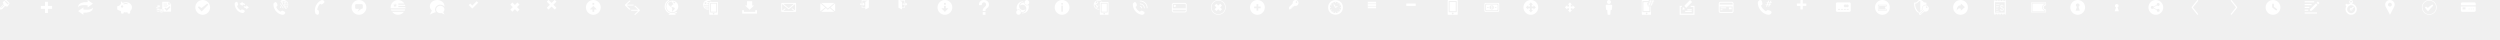
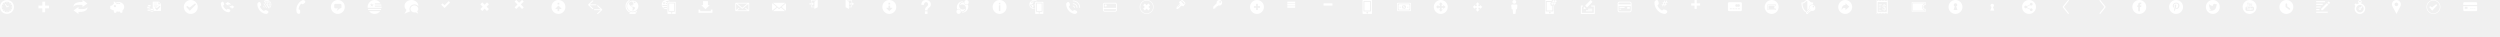
- <svg xmlns="http://www.w3.org/2000/svg" baseProfile="tiny" preserveAspectRatio="xMinYMin meet" viewBox="0 0 4224 66" width="4224" height="66">
-   <path stroke="#449FDB" d="M0 0" />
-   <path d="M15.658 4.91l-1.58-1.58-1.409-1.409-1.58-1.58c-.387-.387-1.077-.456-1.533-.152l-4.319 2.88c-.456.304-.628.954-.383 1.444l1.101 2.203.115.213-5.571 5.571-.5 3.5h3v-1h2v-2h2v-2h2v-1.112l.284.157 2.203 1.101c.49.245 1.14.072 1.444-.383l2.88-4.319c.304-.456.236-1.146-.152-1.533zm-13.304 8.444l-.707-.707 4.868-4.868.707.707-4.868 4.868zm11.974-6.733l-.707.707c-.194.194-.513.194-.707 0l-4.243-4.243c-.194-.194-.194-.513 0-.707l.707-.707c.194-.194.513-.194.707 0l4.243 4.243c.194.194.194.513 0 .707z" fill="#fff" />
+ <svg xmlns="http://www.w3.org/2000/svg" baseProfile="tiny" preserveAspectRatio="xMinYMin meet" viewBox="0 0 4488 66" width="4488" height="66">
+   <path d="M12.5.198c-6.171 0-12.5 4.092-12.5 12.302s6.329 12.302 12.5 12.302 12.5-4.092 12.5-12.302-6.329-12.302-12.5-12.302zm.001 2.769c5.259 0 9.538 4.276 9.538 9.531 0 5.256-4.278 9.531-9.538 9.531-5.259 0-9.537-4.276-9.537-9.531 0-5.255 4.278-9.531 9.537-9.531zm9.148 10.142c.013-.202.023-.405.023-.611 0-.206-.009-.409-.023-.611h-1.457c.016.202.027.405.027.611 0 .206-.011.409-.027.611h1.457zm-2.795-4.982c.231.335.437.687.614 1.057l1.261-.728c-.181-.367-.385-.72-.612-1.057l-1.263.728zm-3.037-2.591c.37.177.723.383 1.057.613l.73-1.262c-.338-.227-.692-.431-1.059-.612l-.728 1.26zm-3.585 7.963l3.812-2.199-.734-1.27-2.542 1.466-2.568-4.445-1.271.733 3.302 5.714zm-.343-8.686c.202-.016.405-.027.611-.027.206 0 .409.011.612.027v-1.456c-.203-.013-.406-.023-.612-.023-.206 0-.409.009-.611.023v1.457zm-4.492.074l.729 1.262c.335-.231.688-.437 1.058-.613l-.728-1.26c-.367.181-.721.385-1.058.612zm1.787 14.573c-.37-.177-.723-.383-1.058-.613l-.729 1.262c.337.226.691.43 1.058.611l.729-1.26zm-4.912-11.004l1.261.728c.177-.37.383-.722.614-1.057l-1.263-.728c-.227.337-.431.691-.612 1.057zm.511 4.042c0-.206.011-.409.026-.611h-1.458c-.014.203-.023.405-.023.611 0 .206.009.409.023.611h1.458c-.016-.202-.026-.405-.026-.611zm1.364 4.371c-.231-.334-.437-.687-.614-1.056l-1.261.728c.181.367.385.72.612 1.057l1.263-.729zm6.965 3.314c-.202.017-.405.027-.612.027-.206 0-.409-.011-.611-.027v1.457c.202.014.406.023.611.023.206 0 .409-.009.612-.023v-1.457zm4.491-.074l-.729-1.262c-.334.231-.688.436-1.057.613l.728 1.26c.367-.181.721-.384 1.058-.611zm3.125-3.569l-1.261-.728c-.177.369-.383.722-.614 1.056l1.263.729c.227-.337.431-.691.612-1.057z" fill="#fff" />
  <g transform="translate(66)">
    <path d="M10 3v7h-7v5h7v7h5v-7h7v-5h-7v-7h-5z" fill="#fff" />
  </g>
  <g transform="translate(132)">
    <path d="M25 6.25l-8.909 6.25v-3.572c-1.545-.063-14.254-1.786-16.036 3.572 0 0-1.853-9.651 16.036-8.928v-3.572l8.909 6.25zm-16.091 9.822c1.545.063 14.254 1.786 16.036-3.572 0 0 1.853 9.651-16.036 8.928v3.572l-8.909-6.25 8.909-6.25v3.572z" fill="#fff" />
  </g>
  <g transform="translate(198)">
    <path d="M6.312 10.988c0-1.066.883-1.931 1.972-1.931 1.09 0 1.973.864 1.973 1.931 0 1.066-.883 1.931-1.973 1.931-1.089 0-1.972-.864-1.972-1.931zm5.281-3.662c-.958.426-1.61-.981-.652-1.406 1.736-.771 4.486-1.118 6.413-.216.949.444.268 1.838-.681 1.393-1.367-.64-3.604-.427-5.08.229zm-8.437 2.504l-3.156.772v5.406s3.647 2.263 6.204 2.588c0 1.555.263 2.833.897 4.363h3.156s.833-.853 1.096-2.395c.798.349 4.75.594 6.005.078.281 1.184.452 1.853.789 2.317.915.093 3.156 0 3.156 0s1.059-2.748.717-4.363c1.309-1.169 3.198-3.35 2.959-6.683-.284-3.954-3.812-8.02-9.615-8.187-3.754-.108-5.69 1.281-5.69 1.281l-3.357-3.007-.005 4.74-3.156 3.089z" fill="#fff" />
  </g>
  <g transform="translate(264)">
    <path d="M12.162 11h6.081v.667h-6.081v-.667zm0-2h8.108v.667h-8.108v-.667zm0-2h6.081v.667h-6.081v-.667zm0-2h6.081v.667h-6.081v-.667zm8.108-1.333l4.054 4h-4.054v-4zm-10.135-.667v11.995c1.192.188 2.027.633 2.027 2.005 0 .512-.17 1.159-.861 1.333.691.225.861.482.861 1.333h12.838v-12.667l-4.054-4h-10.811zm7.627 15.444l-3.804-4.139 1.242-1.319 2.419 1.519 5.032-4.064 1.385 1.508-6.274 6.496zm-11.681-1.444c0 .736 1.21 1.333 2.703 1.333 1.493 0 2.703-.597 2.703-1.333s-1.21-1.333-2.703-1.333c-1.493 0-2.703.597-2.703 1.333zm0 2.667c0 .736 1.21 1.333 2.703 1.333 1.493 0 2.703-.597 2.703-1.333 0-.243-.131-.471-.361-.667-.467.399-1.341.667-2.341.667-1 0-1.874-.268-2.341-.667-.23.196-.361.424-.361.667zm-4.73-9.333c0 .736 1.21 1.333 2.703 1.333 1.493 0 2.703-.597 2.703-1.333s-1.21-1.333-2.703-1.333c-1.493 0-2.703.597-2.703 1.333zm4.054 2.667l-.024-.173c-.392.109-.845.173-1.328.173-1.374 0-2.508-.505-2.679-1.16-.82.229-1.375.662-1.375 1.16 0 .736 1.21 1.333 2.703 1.333 1.492 0 2.703-.597 2.703-1.333zm-4.73 2.667c0 .736 1.21 1.333 2.703 1.333.872 0 1.648-.203 2.142-.52.111-.244.297-.469.544-.667l.017-.147c0-.369-.304-.702-.794-.943-.338.546-1.367.943-2.584.943-.746 0-1.42-.149-1.909-.39-.076.123-.118.254-.118.39zm5.405 2.667l-.017-.147c-.174-.139-.317-.293-.426-.457-.483.363-1.315.603-2.26.603-1.001 0-1.874-.268-2.341-.667-.23.196-.361.424-.361.667 0 .736 1.21 1.333 2.703 1.333.872 0 1.648-.203 2.142-.52.111-.244.297-.469.544-.667l.017-.147z" fill="#fff" />
  </g>
  <g transform="translate(330)">
    <path d="M10.449 13.618l9.635-7.527 1.796 1.812-10.213 10.497-.999 1.028-.96-1.062-5.439-6.016 1.774-1.819 4.407 3.087zm2.051-13.618c-6.904 0-12.5 5.596-12.5 12.5s5.596 12.5 12.5 12.5 12.5-5.596 12.5-12.5-5.596-12.5-12.5-12.5z" fill="#fff" />
  </g>
  <g transform="translate(396)">
    <path d="M12.7 15.836c-.48.102-1.006.57-2.115 1.582-1.249-.595-2.958-2.185-3.764-3.122-.872-1.012-1.959-2.718-2.351-3.993 1.263-1.155 1.79-1.657 1.824-2.215.018-.3-.585-4.024-1.22-4.403l-.191-.124c-.404-.268-1.015-.675-1.693-.532-.165.035-.324.102-.474.198-.457.296-1.571 1.095-2.079 2.138-.314.65-.457 6.581 3.851 11.593 4.257 4.957 9.507 5.172 10.295 5.005l.022-.004.069-.02c1.064-.394 1.967-1.441 2.307-1.874.625-.797.178-1.747-.062-2.257l-.096-.213c-.286-.695-3.799-1.76-4.089-1.778l-.235.018zm7.3-6.861v2.087c-2.489.019-3.061-.198-4.062-1.006 0 2.117.915 3.902 4.062 3.902v2.07l4.541-3.599-4.541-3.453zm-6 1.053v-2.087c2.489-.019 3.061.198 4.061 1.006 0-2.117-.914-3.902-4.061-3.902v-2.07l-5.48 3.599 5.48 3.453z" fill="#fff" />
  </g>
  <g transform="translate(462)">
    <g fill="#fff">
      <path d="M13.405 13.406l-2.155-3.504-.239 3 2.393.504zm-1.93-6.324l4.308 6.824 1.632.345-5.785-9.116-.155 1.948zm3.324-2.158h.134l-.014.183-.12-.183zm-.975-1.485c.483-1.05 1.122-1.751 1.789-2.138-.133.349-.222.696-.28.933-.148.61-.271 1.355-.359 2.234h-.475l-.676-1.029zm-.935-1.426c.354-.219.727-.406 1.113-.559-.277.317-.532.684-.759 1.1l-.354-.541zm8.8 12.788c1.939-1.321 3.311-3.551 3.311-6.683 0-5.395-4.072-8.114-8.101-8.118l-.037.001c-1.535.005-3.053.389-4.368 1.18l-.587 1.04 8.195 12.71 1.633-.101-.045-.029zm-1.133-1.107c.368-.671.665-1.467.873-2.382h2.014c-.561 1.272-1.459 2.242-2.535 2.909l-.014-.012-.338-.515zm-1.563-2.382h1.491c-.138.561-.312 1.058-.512 1.494l-.979-1.494zm-2.097-3.194h1.16c-.003.318-.014.938-.051 1.688l-1.109-1.688zm1.157-.456h-1.456l-.826-1.259c.021-.53.051-1.023.09-1.478h2.063c.094 1.111.122 2.164.13 2.738zm-1.819-5.216c.079-.328.326-1.259.651-1.516.547.429.841 1.984.997 3.538h-1.977c.085-.804.198-1.477.33-2.022zm4.599 5.672c0 1.032-.09 1.942-.248 2.738h-1.701c.082-1.155.096-2.193.097-2.738h1.852zm-.35-3.194c.193.785.315 1.695.343 2.738h-1.845c-.003-.539-.02-1.586-.116-2.738h1.618zm-2.303-3.627c.867.499 1.686 1.527 2.178 3.171h-1.535c-.114-1.131-.31-2.309-.644-3.171zm5.894 6.821c0 1.021-.161 1.934-.449 2.738h-2.102c.154-.827.236-1.741.236-2.738h2.315zm-.632-3.194c.351.794.57 1.707.62 2.738h-2.31c-.027-1.003-.14-1.918-.326-2.738h2.016zm-3.63-3.459c1.411.566 2.637 1.566 3.407 3.002h-1.907c-.341-1.256-.862-2.265-1.5-3.002z" />
      <path d="M14.848 18.052c1.117-.008 4.216 1.696 4.538 2.101.646.815.675 1.842.163 2.658-.857 1.366-2.687 2.185-3.426 2.189-1.896.01-7.113-.829-11.449-5.704-5.048-5.67-4.881-12.38-4.513-13.116.595-1.18 1.9-2.086 2.437-2.419.561-.349 1.536-.337 1.901-.023 1.366 1.173 2.402 3.33 2.291 5.522-.031.609-.674 1.298-2.137 2.506.459 1.442 1.733 3.373 2.755 4.518.944 1.061 2.947 2.859 4.41 3.533.606-.534 1.982-1.758 3.03-1.765z" />
    </g>
  </g>
  <g transform="translate(528)">
    <path d="M10.519 18.064l.119.253c.105.331.499 4.713-.098 5.339l-.179.201c-.425.493-1.216 1.411-2.307 1.068-.592-.186-2.059-.728-2.919-1.738l-.051-.068-.014-.022c-.508-.804-2.52-6.744.793-13.676 3.347-7.014 9.54-9.48 10.346-9.419 1.295.103 2.595.991 3.095 1.368.163.124.3.271.407.44.436.691.277 1.552.171 2.12l-.047.267c-.121.874-3.715 3.194-4.033 3.307-.591.21-1.334-.155-3.066-1.049-1.151 1-2.453 2.966-3.128 4.385-.627 1.312-1.542 3.918-1.626 5.572 1.519.786 2.227 1.165 2.536 1.654z" fill="#fff" />
  </g>
  <g transform="translate(594)">
    <path d="M8 7h9c1.105 0 2 .895 2 2v4c0 1.105-.895 2-2 2h-.7l-6.32 5.132 2.645-5.132h-4.625c-1.104 0-2-.895-2-2v-4c0-1.105.896-2 2-2zm4.493-6.999c-6.902 0-12.5 5.596-12.5 12.499 0 6.903 5.598 12.5 12.5 12.5 6.903 0 12.499-5.596 12.499-12.5 0-6.903-5.596-12.499-12.499-12.499z" fill="#fff" />
  </g>
  <g transform="translate(660)">
    <path d="M6.674 8l.826-2.348.826 2.348h2.674l-2.164 1.652.828 2.348-2.164-1.653-2.164 1.653.828-2.348-2.164-1.652h2.674zm-6.674 4.5c0 .508.031 1.008.09 1.5h24.82c.059-.492.09-.992.09-1.5v-.5h-12v-2h11.75c-.14-.689-.337-1.357-.585-2h-11.165v-2h10.18c-2.195-3.598-6.157-6-10.68-6-6.904 0-12.5 5.596-12.5 12.5zm23.73 5.5c.313-.638.573-1.306.775-2h-24.005c.202.694.462 1.362.775 2h22.455zm-21.23 2c2.279 3.036 5.91 5 10 5s7.724-1.964 10.005-5h-20.005z" fill="#fff" />
  </g>
  <g transform="translate(726)">
    <path d="M24.873 15.971c0-3.481-3.141-6.303-7.015-6.303-3.875 0-7.016 2.822-7.016 6.303s3.141 6.303 7.016 6.303c.645 0 1.27-.079 1.864-.226 1.755.674 4.212 1.705 5.278 2.561 0 0-1.332-2.41-2.101-4.255 1.223-1.134 1.974-2.679 1.974-4.383zm-24.649-5.424c0 2.851 1.327 5.437 3.486 7.334-1.358 3.086-3.71 7.119-3.71 7.119 1.883-1.433 6.221-3.158 9.32-4.285.419.098.848.177 1.283.237-.966-1.338-1.531-2.952-1.531-4.693 0-4.611 3.962-8.349 8.849-8.349 2.88 0 5.436 1.299 7.052 3.309.016-.222.027-.447.027-.672 0-5.825-5.546-10.546-12.388-10.546s-12.388 4.722-12.388 10.546z" fill="#fff" />
  </g>
  <g transform="translate(792)">
    <path stroke="#449FDB" d="M0 0" />
    <path d="M13.5 2l-7.5 7.5-3.5-3.5-2.5 2.5 6 6 10-10z" fill="#fff" />
  </g>
  <g transform="translate(858)">
    <path d="M4.234 7.764l4.236 4.236-4.235 4.235 3.529 3.529 4.236-4.235 4.235 4.234 3.529-3.529-4.234-4.235 4.234-4.235-3.529-3.529-4.235 4.235-4.236-4.235-3.529 3.529z" fill="#fff" />
  </g>
  <g transform="translate(924)">
    <path stroke="#449FDB" d="M0 0" />
    <path d="M15.854 12.854l-4.854-4.854 4.854-4.854.114-.178c.066-.178.028-.386-.114-.529l-2.293-2.293c-.143-.143-.351-.181-.529-.114l-.178.114-4.854 4.854-4.854-4.854-.178-.114c-.178-.066-.386-.029-.529.114l-2.293 2.293c-.143.143-.181.351-.114.529l.114.178 4.854 4.854-4.854 4.854-.114.178c-.066.178-.029.386.114.529l2.293 2.293c.143.143.351.181.529.114l.178-.114 4.854-4.854 4.854 4.854.178.114c.178.066.386.029.529-.114l2.293-2.293c.143-.143.181-.351.114-.529l-.114-.178z" fill="#fff" />
  </g>
  <g transform="translate(990)">
    <path d="M11 16h-4v-1h1v-1h1v-1h1v-1h1v-1h1v-1h1v1h1v1h1v1h1v1h1v1h1v1h-4v4h-3v-4zm0-8v-3h3v3h-3zm1.5-8c-6.904 0-12.5 5.596-12.5 12.5s5.596 12.5 12.5 12.5 12.5-5.596 12.5-12.5-5.596-12.5-12.5-12.5z" fill="#fff" />
  </g>
  <g transform="translate(1056)">
    <path d="M15.705 10.395l6.493 6.101h-11.74v1.748h11.74l-6.493 6.101.693.654h1.195l7.408-6.993v-1.273l-7.408-6.993h-1.195l-.693.654zm-6.41-8.741l-.693-.654h-1.195l-7.408 6.993v1.273l7.408 6.993h1.195l.693-.654-6.493-6.101h11.739v-1.748h-11.739l6.493-6.101z" fill="#fff" />
  </g>
  <g transform="translate(1122)">
    <g fill="#fff">
      <path d="M21.51 20.546c-.262-.404-.811-.524-1.227-.271-1.817 1.112-3.919 1.699-6.077 1.699-6.301 0-11.427-4.98-11.427-11.101 0-3.754 1.931-7.226 5.166-9.288.41-.261.525-.797.255-1.196-.27-.399-.821-.51-1.232-.248-3.738 2.382-5.968 6.394-5.968 10.732 0 5.721 3.876 10.578 9.21 12.227-1.509.418-2.596 1.1-2.909 1.899h12.708c-.276-.702-1.151-1.314-2.381-1.736 1.267-.329 2.482-.84 3.603-1.526.415-.255.54-.788.279-1.192zM13.917 1.138c-5.568 0-10.083 4.385-10.083 9.795s4.515 9.795 10.083 9.795c5.568 0 10.083-4.385 10.083-9.795s-4.515-9.795-10.083-9.795zm4.264 12.807c0 .154-.055.394-.123.533l-.736 1.509c-.068.139-.219.338-.334.444l-2.397 2.174c-.115.105-.08.191.078.191h.274c.158 0 .288.11.288.245s-.13.246-.288.246h-1.178c-.158 0-.288-.127-.288-.281v-2.977c0-.155.129-.28.288-.28h.328c.159 0 .288-.126.288-.28v-.318c0-.154-.13-.28-.288-.28h-.328c-.158 0-.288-.126-.288-.28v-1.745c0-.153-.13-.28-.289-.28h-.488c-.158 0-.394-.073-.523-.162l-1.55-1.065c-.13-.088-.302-.27-.382-.403l-.725-1.196c-.08-.133-.276-.241-.434-.241h-.346c-.159 0-.344-.113-.413-.252l-.841-1.691c-.068-.138-.125-.378-.125-.532v-.964c0-.154-.124-.243-.275-.198l-.338.101c1.463-1.986 3.777-3.34 6.421-3.557v1.163c0 .153.106.352.236.44l.54.369c.13.088.365.161.524.161h.427c.159 0 .288.102.288.226 0 .124-.089.317-.198.429l-.615.63c-.11.111-.069.203.09.203l.41.001c.158 0 .288.126.288.28l-.002 1.005c0 .154.13.28.287.28h.463c.158 0 .288.095.288.213 0 .117-.13.212-.288.212h-1.421c-.158 0-.391.077-.517.17l-.582.431c-.126.093-.229.295-.229.449v1.672c0 .154-.129.28-.288.28h-.08c-.158 0-.288-.126-.288-.28v-.963c0-.154-.129-.28-.288-.28h-.777c-.158 0-.288.126-.289.28l-.004.777c-.001.154.1.358.224.455l1.147.894c.123.097.354.175.512.176l1.915.001c.159 0 .403.059.543.13l2.441 1.239c.14.071.255.255.255.41v.085h.001zm-.74-8.385c-.128.091-.362.166-.52.166h-.124c-.158 0-.288-.126-.288-.28v-.91c0-.154-.129-.28-.287-.28h-.417c-.158 0-.288-.126-.288-.28v-1.459c1.379.247 2.648.804 3.722 1.597-.037.12-1.797 1.445-1.797 1.445z" />
    </g>
  </g>
  <g transform="translate(1188)">
    <g fill="#fff">
      <path d="M9.314 14.325l-5.002.006c-.756-.438-1.429-1.015-1.971-1.728l6.958-.006v-1.916l-7.963.003c-.176-.531-.296-1.105-.35-1.726l8.321.003-.007-1.923h-2.038v-1.727l2.053-.008.08-1.032c0-.295.085-.639.211-.883l-2.344.004v-1.727l4.411.001c.453.202.884.448 1.284.738h1.48c-1.603-1.605-3.868-2.404-6.103-2.404-4.117 0-8.333 2.709-8.333 8.173s4.217 8.173 8.333 8.173c.163 0 .817-.003.98-.012v-2.009zm-5.957-9.728l.631-1.978.631 1.978h2.042l-1.652 1.222.632 1.978-1.652-1.223-1.652 1.223.632-1.978-1.652-1.222h2.042z" />
      <path d="M24.161 3.365h-13.055c-.447 0-.812.488-.812.914v19.947c0 .426.365.774.812.774h13.082c.447 0 .812-.348.812-.774v-19.947c0-.426-.365-.914-.812-.914h-.027zm-6.497 21.035c-.746 0-1.354-.58-1.354-1.29 0-.711.608-1.29 1.354-1.29.746 0 1.354.579 1.354 1.29 0 .711-.608 1.29-1.354 1.29zm5.865-3.985c0 .406-.348.737-.774.737h-10.217c-.426 0-.774-.332-.774-.737v-14.871c0-.406.348-.738.774-.738h10.217c.425 0 .774.332.774.738v14.871zm-10.294-.705h8.823v-13.462h-8.823v13.462z" />
    </g>
  </g>
  <g transform="translate(1254)">
    <path d="M0 23v-5.793h2.941v2.896h19.118v-2.896h2.941v5.793h-25zm4.963-13.759h3.125v-7.241h8.823v7.241h3.125l-7.537 7.242-7.537-7.242z" fill="#fff" />
  </g>
  <g transform="translate(1320)">
    <path d="M3.583 6.5h17.833l-8.917 7.408-8.917-7.408zm20.659-1.5h-23.486l-.246.244c-.184.085-.357.191-.511.314l.106.088-.106.105v13.5l.758.75h23.485l.758-.75v-13.5l-.106-.105.106-.088c-.155-.122-.327-.229-.511-.314l-.246-.244zm-20.951 13.5l4.277-3.472-1.197-1.028-4.856 3.941v-11.126l10.449 8.685.536.434.536-.434 10.449-8.685v11.126l-4.856-3.941-1.201 1.032 4.273 3.468h-18.409z" fill="#fff" />
  </g>
  <g transform="translate(1386)">
    <path d="M24.795 19.194l-7.694-6.616 7.794-6.762c.06.161.105.329.105.51v12.155c0 .263-.084.498-.205.713zm-23.074-14.167l.132-.027h21.582l.217.043-11.005 9.383-10.927-9.4zm-1.58 14.072c-.087-.19-.141-.397-.141-.619v-12.155c0-.208.045-.406.12-.588l8.077 6.817-8.056 6.544zm12.5-2.642l3.294-2.866 7.431 6.408h-21.513l-.081-.016 7.588-6.409 3.282 2.883z" fill="#fff" />
  </g>
  <g transform="translate(1452)">
    <path stroke="#449FDB" d="M0 0" />
    <path d="M6 8h-5v-2h5v-2l3 3-3 3zm10-8v13l-6 3v-3h-6v-4h1v3h5v-9l4-2h-9v4h-1v-5z" fill="#fff" />
  </g>
  <g transform="translate(1518)">
    <path stroke="#449FDB" d="M0 0" />
    <path d="M12 10v-2h-5v-2h5v-2l3 3zm-1-1v4h-5v3l-6-3v-13h11v5h-1v-4h-8l4 2v9h4v-3z" fill="#fff" />
  </g>
  <g transform="translate(1584)">
    <path d="M14 10v4h4v1h-1v1h-1v1h-1v1h-1v1h-1v1h-1v-1h-1v-1h-1v-1h-1v-1h-1v-1h-1v-1h4v-4h3zm-3-2v-3h3v3h-3zm1.5-8c-6.904 0-12.5 5.596-12.5 12.5s5.596 12.5 12.5 12.5 12.5-5.596 12.5-12.5-5.596-12.5-12.5-12.5z" fill="#fff" />
  </g>
  <g transform="translate(1650)">
    <path d="M8.652 8.715l.015-.216c0-1.345.461-2.464 1.172-3.344.711-.88 1.612-1.333 2.703-1.333 1.015 0 1.865.39 2.551 1.157.685.767 1.028 1.71 1.028 2.841 0 .792-.152 1.421-.444 1.898-.305.478-.965 1.144-1.98 1.999-1.282 1.094-2.066 2.1-2.548 3.03-.482.93-.723 2.062-.723 3.37l.009.473 4.664.016c0-1.119.017-1.891.271-2.319.254-.427.434-1.024 1.461-1.754 1.586-1.119 2.665-2.15 3.236-3.08.571-.93.933-2.125.933-3.571 0-2.326-.87-4.224-2.444-5.683-1.586-1.458-3.629-2.2-6.129-2.2-2.563 0-4.594.609-6.066 2.08-1.485 1.484-2.362 3.668-2.362 6.635h4.652zm6.433 16.285v-4.645h-4.66v4.645h4.66z" fill="#fff" />
  </g>
  <g transform="translate(1716)">
    <path d="M2.34 16.691c.448-.31 1.696-.816 2.583-.814.598.001 1.203.11 1.905.428s1.772 1.137 2.181 2.069c.409.932.616 2.071.624 2.231 2.01.242 4.063-.437 5.54-2.047.884-.966 1.438-2.14 1.683-3.38-.927.931-1.78 1.501-3.223 1.771-.63.118-1.145.149-1.752.119-.747-.038-1.686-.343-2.389-.677-.551-.262-1.31-.692-2.042-1.675-.312-.419-.556-.678-.956-1.591-.4-.914-.584-2.482-.572-3.053.022-1.094.218-1.768.569-2.595l.01-.022c.072-.167.15-.332.235-.494.274-.522.611-1.019 1.024-1.47 1.272-1.388 2.956-2.095 4.643-2.113.254 0 .768-.465.996-.848-2.966-.566-6.319.543-8.774 3.224-2.883 3.147-3.675 7.527-2.283 10.94zm-1.34 4.169c0 2.287 1.756 4.14 3.923 4.14s3.923-1.854 3.923-4.14c0-2.286-1.756-4.14-3.923-4.14s-3.923 1.854-3.923 4.14zm20.66-12.551c-.448.31-1.696.816-2.583.814-.598-.001-1.203-.11-1.905-.428s-1.772-1.137-2.181-2.068c-.409-.932-.616-2.071-.624-2.231-2.01-.242-4.063.437-5.54 2.048-.884.966-1.438 2.14-1.683 3.38.927-.931 1.78-1.501 3.223-1.772.63-.118 1.145-.149 1.752-.119.747.038 1.686.343 2.389.677.551.262 1.31.692 2.042 1.675.312.419.556.678.956 1.591.4.914.584 2.482.572 3.053-.022 1.094-.218 1.768-.569 2.595l-.01.022c-.072.167-.15.332-.235.494-.274.523-.611 1.02-1.024 1.47-1.272 1.388-2.956 2.095-4.643 2.113-.254 0-.768.465-.996.848 2.966.566 6.319-.543 8.774-3.224 2.883-3.147 3.675-7.527 2.283-10.939zm1.34-4.169c0-2.287-1.756-4.14-3.923-4.14s-3.923 1.853-3.923 4.14c0 2.286 1.756 4.14 3.923 4.14s3.923-1.854 3.923-4.14z" fill="#fff" />
  </g>
  <g transform="translate(1782)">
    <path d="M13.793 9.483v10.345h-2.586v-10.345h2.586zm-2.586-1.724v-2.586h2.586v2.586h-2.586zm1.293-7.759c-6.904 0-12.5 5.596-12.5 12.5s5.596 12.5 12.5 12.5 12.5-5.596 12.5-12.5-5.596-12.5-12.5-12.5z" fill="#fff" />
  </g>
  <g transform="translate(1848)">
    <g fill="#fff">
      <path d="M5.374 8.664l-2.343-.004.803.787.003.595c0 .462.393.836.877.836v2.758l.744.347v-.525l1.335-1.272v-.614c.484 0 .877-.375.877-.836l.003-.596h-.778l-1.521-1.477zm-3.089-.004h.747v-.893h.891c.366 0 .663-.283.663-.631h.759l.794-.757v-.701l-.785-.749h-.799v.623h-.775c-.412 0-.747-.319-.747-.712 0-.393.334-.712.747-.712v-.729h-.691c1.339-1.399 3.267-2.277 5.411-2.277 1.599 0 3.077.491 4.281 1.321h1.794c-1.544-1.506-3.697-2.442-6.075-2.442-4.686 0-8.498 3.633-8.498 8.099s3.812 8.099 8.498 8.099c.268 0 .532-.011.793-.034v-1.127c-.261.027-.525.04-.793.04-4.044 0-7.321-3.124-7.321-6.977 0-.314.024-.622.066-.924l1.042 1.485zm5.81.034c0 .705.51 1.294 1.197 1.455v-2.433l-.674.001c-.289 0-.523.223-.523.498v.479zm-2.377-6.147l-.573.83.325.475.007.745.786.749.47-1.03c.764 0 1.383-.59 1.383-1.318l-2.398-.451z" />
      <path d="M24.161 3.365h-13.055c-.447 0-.812.488-.812.914v19.947c0 .426.365.774.812.774h13.082c.447 0 .812-.348.812-.774v-19.947c0-.426-.365-.914-.812-.914h-.027zm-6.497 21.035c-.746 0-1.354-.58-1.354-1.29 0-.711.608-1.29 1.354-1.29.746 0 1.354.579 1.354 1.29 0 .711-.608 1.29-1.354 1.29zm5.865-3.985c0 .406-.348.737-.774.737h-10.217c-.426 0-.774-.332-.774-.737v-14.871c0-.406.348-.738.774-.738h10.217c.425 0 .774.332.774.738v14.871zm-10.294-.705h8.823v-13.462h-8.823v13.462z" />
    </g>
  </g>
  <g transform="translate(1914)">
    <g fill="#fff">
      <path d="M12 2.435c5.843 0 11.582 3.858 11.582 11.565h1.418c0-8.669-6.553-13-13-13v1.435zm0 4.805c3.447 0 6.782 2.259 6.782 6.76h1.403c0-5.463-4.148-8.185-8.185-8.185v1.426zm0 4.352c1.33 0 2.408 1.078 2.408 2.407h1.444c0-2.127-1.724-3.852-3.852-3.852v1.444z" />
      <path d="M14.848 18.052c1.117-.008 4.216 1.696 4.538 2.101.646.815.675 1.842.163 2.658-.857 1.366-2.687 2.185-3.426 2.189-1.896.01-7.113-.829-11.449-5.704-5.048-5.67-4.881-12.38-4.513-13.116.595-1.18 1.9-2.086 2.437-2.419.561-.349 1.536-.337 1.901-.023 1.366 1.173 2.402 3.33 2.291 5.522-.031.609-.674 1.298-2.137 2.506.459 1.442 1.733 3.373 2.755 4.518.944 1.061 2.947 2.859 4.41 3.533.606-.534 1.982-1.758 3.03-1.765z" />
    </g>
  </g>
  <g transform="translate(1980)">
    <path d="M23.485 16.429v1.97l-1.072 1.078h-19.826l-1.072-1.078v-1.97h21.97zm-1.072-9.905l1.072 1.078v6.541h-21.97v-6.541l1.072-1.078h19.826zm.314-1.524h-20.455l-.536.223-1.515 1.524-.222.539v11.429l.222.539 1.515 1.524.536.223h20.455l.536-.223 1.515-1.524.222-.539v-11.429l-.222-.539-1.515-1.524-.536-.223zm-19.697 4.952c0 1.052.848 1.905 1.894 1.905 1.046 0 1.894-.853 1.894-1.905s-.848-1.905-1.894-1.905c-1.046 0-1.894.853-1.894 1.905z" fill="#fff" />
  </g>
  <g transform="translate(2046)">
    <path d="M12.5 0c-6.903 0-12.5 5.597-12.5 12.5 0 6.905 5.597 12.5 12.5 12.5s12.5-5.595 12.5-12.5c0-6.903-5.597-12.5-12.5-12.5zm0 24.003c-6.342 0-11.503-5.158-11.503-11.503 0-6.342 5.161-11.503 11.503-11.503 6.342 0 11.503 5.161 11.503 11.503 0 6.346-5.161 11.503-11.503 11.503zm6.228-14.635l-3.128-3.085-3.171 3.114-3.174-3.114-3.129 3.085 3.174 3.114-3.174 3.114 3.131 3.085 3.171-3.114 3.171 3.114 3.128-3.085-3.171-3.114 3.171-3.114z" fill="#fff" />
  </g>
  <g transform="translate(2112)">
+     <path stroke="#449FDB" d="M0 0" />
+     <path d="M15.658 4.91l-1.58-1.58-1.409-1.409-1.58-1.58c-.387-.387-1.077-.456-1.533-.152l-4.319 2.88c-.456.304-.628.954-.383 1.444l1.101 2.203.115.213-5.571 5.571-.5 3.5h3v-1h2v-2h2v-2h2v-1.112l.284.157 2.203 1.101c.49.245 1.14.072 1.444-.383l2.88-4.319c.304-.456.236-1.146-.152-1.533zm-13.304 8.444l-.707-.707 4.868-4.868.707.707-4.868 4.868zm11.974-6.733l-.707.707c-.194.194-.513.194-.707 0l-4.243-4.243c-.194-.194-.194-.513 0-.707l.707-.707c.194-.194.513-.194.707 0l4.243 4.243c.194.194.194.513 0 .707z" fill="#fff" />
+   </g>
+   <g transform="translate(2178)">
+     <path stroke="#449FDB" d="M0 0" />
+     <path d="M11 0c-2.761 0-5 2.239-5 5 0 .313.029.619.084.916l-6.084 6.084v3c0 .552.448 1 1 1h1v-1h2v-2h2v-2h2l1.298-1.298c.531.192 1.105.298 1.702.298 2.761 0 5-2.239 5-5s-2.239-5-5-5zm1.498 5.002c-.828 0-1.5-.672-1.5-1.5s.672-1.5 1.5-1.5 1.5.672 1.5 1.5-.672 1.5-1.5 1.5z" fill="#fff" />
+   </g>
+   <g transform="translate(2244)">
    <path d="M12.499 0c-6.907 0-12.5 5.598-12.5 12.5 0 6.903 5.593 12.5 12.5 12.5 6.903 0 12.5-5.597 12.5-12.5 0-6.902-5.597-12.5-12.5-12.5zm5.501 13.999h-4v4.001h-3v-4.001h-4v-3h4v-4.001h3v4.001h4v3z" fill="#fff" />
-   </g>
-   <g transform="translate(2178)">
-     <path stroke="#449FDB" d="M0 0" />
-     <path d="M11 0c-2.761 0-5 2.239-5 5 0 .313.029.619.084.916l-6.084 6.084v3c0 .552.448 1 1 1h1v-1h2v-2h2v-2h2l1.298-1.298c.531.192 1.105.298 1.702.298 2.761 0 5-2.239 5-5s-2.239-5-5-5zm1.498 5.002c-.828 0-1.5-.672-1.5-1.5s.672-1.5 1.5-1.5 1.5.672 1.5 1.5-.672 1.5-1.5 1.5z" fill="#fff" />
-   </g>
-   <g transform="translate(2244)">
-     <path d="M12.5.198c-6.171 0-12.5 4.092-12.5 12.302s6.329 12.302 12.5 12.302 12.5-4.092 12.5-12.302-6.329-12.302-12.5-12.302zm.001 2.769c5.259 0 9.538 4.276 9.538 9.531 0 5.256-4.278 9.531-9.538 9.531-5.259 0-9.537-4.276-9.537-9.531 0-5.255 4.278-9.531 9.537-9.531zm9.148 10.142c.013-.202.023-.405.023-.611 0-.206-.009-.409-.023-.611h-1.457c.016.202.027.405.027.611 0 .206-.011.409-.027.611h1.457zm-2.795-4.982c.231.335.437.687.614 1.057l1.261-.728c-.181-.367-.385-.72-.612-1.057l-1.263.728zm-3.037-2.591c.37.177.723.383 1.057.613l.73-1.262c-.338-.227-.692-.431-1.059-.612l-.728 1.26zm-3.585 7.963l3.812-2.199-.734-1.27-2.542 1.466-2.568-4.445-1.271.733 3.302 5.714zm-.343-8.686c.202-.016.405-.027.611-.027.206 0 .409.011.612.027v-1.456c-.203-.013-.406-.023-.612-.023-.206 0-.409.009-.611.023v1.457zm-4.492.074l.729 1.262c.335-.231.688-.437 1.058-.613l-.728-1.26c-.367.181-.721.385-1.058.612zm1.787 14.573c-.37-.177-.723-.383-1.058-.613l-.729 1.262c.337.226.691.43 1.058.611l.729-1.26zm-4.912-11.004l1.261.728c.177-.37.383-.722.614-1.057l-1.263-.728c-.227.337-.431.691-.612 1.057zm.511 4.042c0-.206.011-.409.026-.611h-1.458c-.014.203-.023.405-.023.611 0 .206.009.409.023.611h1.458c-.016-.202-.026-.405-.026-.611zm1.364 4.371c-.231-.334-.437-.687-.614-1.056l-1.261.728c.181.367.385.72.612 1.057l1.263-.729zm6.965 3.314c-.202.017-.405.027-.612.027-.206 0-.409-.011-.611-.027v1.457c.202.014.406.023.611.023.206 0 .409-.009.612-.023v-1.457zm4.491-.074l-.729-1.262c-.334.231-.688.436-1.057.613l.728 1.26c.367-.181.721-.384 1.058-.611zm3.125-3.569l-1.261-.728c-.177.369-.383.722-.614 1.056l1.263.729c.227-.337.431-.691.612-1.057z" fill="#fff" />
  </g>
  <g transform="translate(2310)">
    <path stroke="#449FDB" d="M0 0" />
    <path d="M1 3h14v3h-14zm0 4h14v3h-14zm0 4h14v3h-14z" fill="#fff" />
  </g>
  <g transform="translate(2376)">
    <path stroke="#449FDB" d="M0 0" />
    <path d="M0 6.5v3c0 .276.224.5.5.5h15c.276 0 .5-.224.5-.5v-3c0-.276-.224-.5-.5-.5h-15c-.276 0-.5.224-.5.5z" fill="#fff" />
  </g>
  <g transform="translate(2442)">
    <path d="M20.031 0h-15.092c-.517 0-.939.564-.939 1.056v23.049c0 .493.422.894.939.894h15.122c.517 0 .939-.402.939-.894v-23.049c0-.493-.422-1.056-.939-1.056h-.03zm-7.51 24.308c-.862 0-1.565-.67-1.565-1.491 0-.821.703-1.491 1.565-1.491s1.565.67 1.565 1.491c0 .821-.703 1.491-1.565 1.491zm6.78-4.604c0 .469-.403.852-.895.852h-11.811c-.492 0-.894-.383-.894-.852v-17.185c0-.469.403-.852.894-.852h11.811c.492 0 .895.384.895.852v17.185zm-11.9-.814h10.2v-15.556h-10.2v15.556z" fill="#fff" />
  </g>
  <g transform="translate(2508)">
    <path d="M23.254 20h-21.508c-.964 0-1.746-.785-1.746-1.748v-11.507c0-.964.782-1.745 1.746-1.745h21.508c.964 0 1.746.781 1.746 1.745v11.511c0 .963-.782 1.744-1.746 1.744zm.43-11.951c0-.963-.782-1.744-1.746-1.744h-18.876c-.964 0-1.746.781-1.746 1.744v8.903c0 .964.782 1.744 1.746 1.744h18.876c.964 0 1.746-.781 1.746-1.744v-8.903zm-3.062 9.343h-16.244c-.965 0-1.746-.396-1.746-1.36v-6.679c0-.963.782-1.744 1.746-1.744h16.244c.965 0 1.746.781 1.746 1.744v6.294c0 .964-.782 1.745-1.746 1.745zm-13.385-5.217h-2.632v1.304h2.632v-1.304zm5.18-3.295c-2.011 0-3.645 1.63-3.645 3.641 0 2.012 1.634 3.641 3.645 3.641 2.015 0 3.645-1.629 3.645-3.641s-1.63-3.641-3.645-3.641zm7.978 3.295h-2.632v1.304h2.632v-1.304zm-7.49-.025c.846.298.926.697.926 1.342 0 .632-.514 1.164-1.331 1.299v.645h-.658v-.674c-.476-.022-.939-.301-1.209-.45l.413-.693c.299.163.8.406 1.262.406.412 0 .635-.203.655-.479.024-.323-.225-.505-.921-.735-.604-.199-1.092-.569-1.092-1.258 0-.632.245-1.146.893-1.293v-.693h.658l.007.693c.466.021 1.149.222 1.398.336l-.226.794c-.178-.085-.609-.274-1.119-.312-.434-.032-.635.105-.635.451 0 .325.369.4.98.62z" fill="#fff" />
  </g>
  <g transform="translate(2574)">
    <path d="M12.5 0c-6.904 0-12.5 5.596-12.5 12.5s5.596 12.5 12.5 12.5 12.5-5.596 12.5-12.5-5.596-12.5-12.5-12.5zm4.5 16.03v-2.03h-3v3h2.161l-3.624 4-3.469-4h1.931v-3h-3v2.03l-3.984-3.588 3.984-3.628v2.186h3v-3h-2.087l3.624-4 3.488 4h-2.025v3h3v-2.124l4.005 3.639-4.005 3.515z" fill="#fff" />
  </g>
  <g transform="translate(2640)">
    <path d="M17 16.03v-2.03h-3v3h2.161l-3.624 4-3.469-4h1.931v-3h-3v2.03l-3.984-3.588 3.984-3.628v2.186h3v-3h-2.087l3.624-4 3.488 4h-2.025v3h3v-2.124l4.005 3.639-4.005 3.515z" fill="#fff" />
  </g>
  <g transform="translate(2706)">
    <path d="M17.412 15.841l-.008.097-.002.011c-.074.471-.493.833-.999.833v.001h-.301l-.043-.001-.043.001c-.323.02-.586.262-.626.572l-.005.064-.541 6.578-.015.196c-.084.459-.497.807-.994.807h-2.666c-.504 0-.922-.359-.998-.829l-.012-.153-.541-6.59-.008-.086c-.044-.304-.304-.541-.624-.56l-.043-.001-.043.001h-.306v-.001c-.493 0-.904-.344-.993-.799l-.017-.189-.583-6.245c0-.836.698-1.515 1.559-1.515h7.882c.861 0 1.559.678 1.559 1.515l-.588 6.291zm-4.912-9.134c-1.906 0-3.451-1.502-3.451-3.353 0-1.852 1.545-3.354 3.451-3.354 1.906 0 3.452 1.502 3.452 3.354 0 1.851-1.546 3.353-3.452 3.353z" fill="#fff" />
  </g>
  <g transform="translate(2772)">
    <path d="M18.019 6.259h-2.059l1.059-2.677h2.063l-1.064 2.677zm-5.976 0v.892h1.972l-1.059 2.677h1.591l1.061-2.677h2.059l-1.059 2.677h1.591l1.061-2.677h1.913v-.892h-1.561l1.059-2.677h2.328v-.892h-1.972l1.059-2.677h-1.591l-1.061 2.677h-2.059l1.059-2.677h-1.591l-1.061 2.677h-1.913v.892h1.561l-1.064 2.677h-2.324zm-1.892 17.863c-.846 0-1.535-.658-1.535-1.464 0-.806.689-1.464 1.535-1.464.845 0 1.534.658 1.534 1.464 0 .806-.689 1.464-1.534 1.464zm4.519-24.122l-11.75.012c-.507 0-.92.801-.92 1.285v22.825c0 .484.413.878.92.878h13.681c.507 0 .92-.394.92-.878v-13.401h-.913v8.98c0 .46-.395.837-.877.837h-11.942c-.482 0-.877-.377-.877-.837v-17.068c0-.46.395-.837.877-.837h9.084l1.796-1.797zm-9.931 18.753h10.044v-8.032h-2.739l.004-2.728-.917.05.021-3.067 1.832-.467.01-.928h-8.254v15.171z" fill="#fff" />
  </g>
  <g transform="translate(2838)">
    <path d="M0 9.925v15.075h25v-15.075h-6.482v1.884h4.63v11.307h-21.296v-11.307h1.852v-1.884h-3.704zm5.556 1.884l-.842 4.74 4.546-.971-3.704-3.769zm2.179-1.884l3.377 3.329 9.858-9.925-3.377-3.329-9.858 9.925zm5.229 5.653v1.884h7.407v-1.884h-7.407zm-3.704 2.827v1.884h11.111v-1.884h-11.111z" fill="#fff" />
  </g>
  <g transform="translate(2904)">
    <path d="M21.875 22h-18.75c-1.718 0-3.125-1.425-3.125-3.167v-12.667c0-1.742 1.407-3.166 3.125-3.166h18.75c1.718 0 3.125 1.425 3.125 3.167v12.667c0 1.742-1.407 3.167-3.125 3.167zm1.563-15.834c0-.873-.699-1.583-1.563-1.583h-18.75c-.861 0-1.562.71-1.562 1.583v1.584h21.875v-1.584zm0 4.75h-21.875v7.917c0 .873.702 1.584 1.562 1.584h18.75c.863 0 1.563-.71 1.563-1.584v-7.917zm-6.25 1.583h4.688v3.167h-4.688v-3.167zm-14.063 0h9.375v1.583h-9.375v-1.583zm3.125 4.75h-3.125v-1.583h3.125v1.583z" fill="#fff" />
  </g>
  <g transform="translate(2970)">
    <path d="M18.965 7.52h-2.082l1.071-2.76h2.086l-1.075 2.76zm-6.041 0v.92h1.994l-1.071 2.76h1.609l1.073-2.76h2.082l-1.071 2.76h1.609l1.073-2.76h1.934v-.92h-1.579l1.071-2.76h2.354v-.92h-1.994l1.071-2.76h-1.609l-1.073 2.76h-2.082l1.071-2.76h-1.609l-1.073 2.76h-1.934v.92h1.579l-1.075 2.76h-2.349zm3.695 9.37c-.653.134-1.371.75-2.881 2.082-1.701-.783-4.029-2.875-5.127-4.109-1.187-1.332-2.669-3.577-3.202-5.255 1.721-1.52 2.438-2.18 2.484-2.914.025-.395-.797-5.295-1.661-5.793l-.259-.163c-.55-.353-1.383-.888-2.306-.7-.226.047-.442.134-.646.261-.622.389-2.141 1.44-2.832 2.813-.428.856-.622 8.659 5.245 15.253 5.798 6.522 12.95 6.805 14.024 6.586l.03-.006.095-.027c1.449-.519 2.68-1.896 3.142-2.465.852-1.049.243-2.299-.084-2.97l-.131-.28c-.39-.915-5.175-2.316-5.57-2.339l-.319.024z" fill="#fff" />
  </g>
  <g transform="translate(3036)">
    <path stroke="#449FDB" d="M0 0" />
    <path d="M15.5 6h-5.5v-5.5c0-.276-.224-.5-.5-.5h-3c-.276 0-.5.224-.5.5v5.5h-5.5c-.276 0-.5.224-.5.5v3c0 .276.224.5.5.5h5.5v5.5c0 .276.224.5.5.5h3c.276 0 .5-.224.5-.5v-5.5h5.5c.276 0 .5-.224.5-.5v-3c0-.276-.224-.5-.5-.5z" fill="#fff" />
  </g>
  <g transform="translate(3102)">
    <path d="M18.055 15.13h3.472v1.391h-3.472v-1.391zm-4.861 0h3.472v1.391h-3.472v-1.391zm-4.861 0h3.472v1.391h-3.472v-1.391zm-4.861 0h3.472v1.391h-3.472v-1.391zm9.722-5.217c0-1.345 1.088-2.435 2.43-2.435.68 0 1.295.279 1.736.73.441-.451 1.056-.73 1.736-.73 1.342 0 2.431 1.09 2.431 2.435s-1.088 2.435-2.431 2.435c-.68 0-1.295-.279-1.736-.73-.441.451-1.056.73-1.736.73-1.342 0-2.431-1.09-2.431-2.435zm-11.052-5.913c-1.183 0-2.143.934-2.143 2.087v11.826c0 1.153.959 2.087 2.143 2.087h20.714c1.183 0 2.143-.934 2.143-2.087v-11.826c0-1.153-.959-2.087-2.143-2.087h-20.714z" fill="#fff" />
  </g>
  <g transform="translate(3168)">
    <path d="M6 9v8h13v-2h1v3h-15v-10h15v3h-1v-2h-13zm1 1h11v2h-1v2h1v2h-11v-6zm5.501-9.992c-6.902 0-12.497 5.594-12.497 12.496 0 6.9 5.595 12.496 12.497 12.496 6.901 0 12.496-5.596 12.496-12.496 0-6.902-5.594-12.496-12.496-12.496z" fill="#fff" />
  </g>
  <g transform="translate(3234)">
    <path d="M15.767 17.254l.714-.182.33-.084-.148.417-.181.508-5.884 5.395-1.021.365.284-1.033 5.906-5.385zm4.231-5.197c0-.74.611-1.34 1.364-1.34.753 0 1.364.6 1.364 1.34 0 .74-.611 1.34-1.364 1.34-.753 0-1.364-.6-1.364-1.34zm-2.783 7.526c.214-.047.42-.137.609-.207.541.176 1.118.272 1.719.272 3.013 0 5.456-2.399 5.456-5.359s-2.443-5.359-5.456-5.359c-3.013 0-5.456 2.399-5.456 5.359 0 .665.124 1.301.35 1.889l-.137.145c-1.948 1.853-4.207 3.754-6.125 5.578v2.211l1.378.887h1.333c.577-.328 1.381-.888 1.381-.888v-1.338h1.376l.463-1.34h1.433l.806-1.787s.663-.02.87-.065zm-5.73-19.583h-2.173c-1.744.426-2.979 1.541-4.077 2.868-1.018 1.23-2.291 1.618-3.9 1.615l-1.32-.017c-.119 4.283.472 8.47 2.455 12.138 1.175 2.173 2.787 3.914 4.813 5.27l.002-.375c.362-.345.735-.694 1.116-1.046-3.921-2.504-6.678-8.13-6.588-14.202 2.359-.137 4.11-1.234 5.522-2.997.758-.947 1.823-1.482 3.137-1.483l.015 16.78c.99-.898 1.981-1.797 2.905-2.676-.136-.508-.214-1.037-.214-1.587 0-3.453 2.85-6.252 6.366-6.252.442 0 .872.043 1.289.127.084-1.255.073-2.514.058-3.678-.288-.029-.613-.002-.743-.001-2.153.014-3.805-.486-5.122-2.187-.902-1.165-2.096-1.928-3.541-2.3z" fill="#fff" />
  </g>
  <g transform="translate(3300)">
    <path d="M12.5 0c6.904 0 12.5 5.597 12.5 12.5s-5.596 12.5-12.5 12.5-12.5-5.597-12.5-12.5 5.596-12.5 12.5-12.5zm.5 15v3.011l6.913-5.958-6.913-6.218v3.01c-3.011 0-6.926 1.639-6.926 9.165 1.505-3.011 3.651-5.279 6.95-2.998l-.023-.012z" fill="#fff" />
  </g>
  <g transform="translate(3366)">
    <path d="M21.182 3.704v17.593h-16.364v-17.593h16.364zm-15.454-1.852h-2.727v21.296h2.727v1.852h.909v-1.852h1.818v1.852h.909v-1.852h1.818v1.852h.909v-1.852h1.818v1.852h.909v-1.852h1.818v1.852h.909v-1.852h1.818v1.852h.909v-1.852h2.727v-21.296h-2.727v-1.852h-.909v1.852h-1.818v-1.852h-.909v1.852h-1.818v-1.852h-.909v1.852h-1.818v-1.852h-.909v1.852h-1.818v-1.852h-.909v1.852h-1.818v-1.852h-.909v1.852zm8.381 15.885c.454.521 1.122.781 1.989.781v.926h.753v-.926c.881 0 1.563-.26 2.031-.81.469-.535.71-1.259.71-2.17 0-.984-.369-1.707-1.08-2.17-.256-.159-.81-.391-1.662-.68v-3.501c.412 0 .753.174 1.037.506.27.333.412.752.426 1.273h.994c0-.796-.227-1.447-.653-1.939-.44-.492-1.037-.781-1.804-.854v-.767h-.753v.767c-.824.116-1.449.42-1.875.897-.426.492-.639 1.129-.639 1.924 0 .897.298 1.591.909 2.054.27.232.81.477 1.605.738v3.834c-.625-.087-1.08-.362-1.349-.81-.099-.145-.17-.289-.199-.463-.028-.174-.071-.506-.128-1.013h-.994l-.014.13v.116c0 .911.227 1.635.696 2.156zm.895-7.986c.256-.289.611-.478 1.094-.564v3.4c-.994-.289-1.477-.854-1.477-1.707 0-.463.128-.839.383-1.128zm1.847 4.167c.653.217 1.094.449 1.335.709.241.261.369.608.369 1.071 0 .521-.156.955-.44 1.302-.298.347-.724.564-1.264.622v-3.704zm-10.213 4.601v.926h4.545v-.926h-4.545zm0-2.778v.926h2.727v-.926h-2.727zm0-2.778v.926h3.636v-.926h-3.636zm0-2.778v.926h4.545v-.926h-4.545zm0-2.778v.926h5.454v-.926h-5.454zm16.364 15.741h-.909v1.852h.909v-1.852zm-.909-23.148v1.852h.909v-1.852h-.909zm-18.182 25v-1.852h-.909v1.852h.909zm-.909-23.148h.909v-1.852h-.909v1.852z" fill="#fff" />
  </g>
  <g transform="translate(3432)">
    <path d="M25 4h-25v17h25v-5.035c-.163.023-.33.035-.5.035-1.933 0-3.5-1.567-3.5-3.5s1.567-3.5 3.5-3.5c.17 0 .337.012.5.035v-5.035zm-24 1h23v2.615c-2.353.202-4.5 1.834-4.5 4.885 0 3.051 2.147 4.683 4.5 4.885v2.615h-23v-15zm22 1.765v-.765h-21v13h21v-.765c-2.405-.554-4.5-2.463-4.5-5.735 0-3.272 2.095-5.181 4.5-5.735z" fill="#fff" />
  </g>
  <g transform="translate(3498)">
    <path d="M12.5 0c-6.903 0-12.5 5.597-12.5 12.5 0 6.904 5.597 12.5 12.5 12.5s12.5-5.596 12.5-12.5c0-6.903-5.597-12.5-12.5-12.5zm3.541 18h-7.074l2.265-6.468c-1.096-.486-1.857-1.381-1.857-2.657 0-1.726 1.388-3.059 3.112-3.059 1.728 0 3.138 1.333 3.138 3.059 0 1.276-.766 2.119-1.862 2.605l2.278 6.52z" fill="#fff" />
  </g>
  <g transform="translate(3564)">
    <path d="M16.041 19h-7.074l2.265-6.468c-1.096-.486-1.857-1.381-1.857-2.657 0-1.726 1.388-3.059 3.112-3.059 1.728 0 3.138 1.333 3.138 3.059 0 1.276-.766 2.119-1.862 2.605l2.278 6.52z" fill="#fff" />
  </g>
  <g transform="translate(3630)">
    <path d="M14 7.5c0-1.381 1.119-2.5 2.5-2.5s2.5 1.119 2.5 2.5-1.119 2.5-2.5 2.5c-.771 0-1.461-.351-1.92-.9l-5.625 2.935c.028.151.045.306.045.465 0 .258-.037.51-.11.745l5.615 2.75c.456-.605 1.179-.995 1.995-.995 1.381 0 2.5 1.119 2.5 2.5s-1.119 2.5-2.5 2.5-2.5-1.119-2.5-2.5c0-.207.027-.407.075-.6l-5.67-2.78c-.458.539-1.142.88-1.905.88-1.381 0-2.5-1.119-2.5-2.5s1.119-2.5 2.5-2.5c.864 0 1.626.439 2.075 1.105l5.53-2.885c-.069-.228-.105-.469-.105-.72zm-1.501-7.498c-6.906 0-12.499 5.597-12.499 12.499s5.592 12.499 12.499 12.499c6.902 0 12.499-5.597 12.499-12.499s-5.597-12.499-12.499-12.499z" fill="#fff" />
  </g>
  <g transform="translate(3696)">
    <path d="M17.635.187c-.459-.336-1.08-.206-1.458.295l-8.663 10.902c-.242.335-.514.498-.514 1.115 0 .616.272.782.514 1.117l8.663 10.902c.378.501.999.631 1.458.295.413-.302.503-1.021.125-1.522l-8.634-10.793 8.634-10.79c.378-.501.287-1.22-.125-1.522z" fill="#fff" />
  </g>
  <g transform="translate(3762)">
    <path d="M7.365.187c.459-.336 1.08-.206 1.458.295l8.664 10.902c.242.335.514.498.514 1.115 0 .616-.272.782-.514 1.117l-8.664 10.902c-.378.501-.999.631-1.458.295-.413-.302-.503-1.021-.125-1.522l8.634-10.793-8.634-10.79c-.378-.501-.287-1.22.125-1.522z" fill="#fff" />
  </g>
  <g transform="translate(3828)">
+     <path d="M12.5 0c-6.903 0-12.5 5.598-12.5 12.501 0 6.904 5.597 12.499 12.5 12.499s12.5-5.596 12.5-12.499c0-6.903-5.597-12.501-12.5-12.501zm3.309 12.448h-2.164v7.72h-3.209v-7.72h-1.525v-2.726h1.525v-1.766c0-1.264.6-3.237 3.238-3.237l2.375.009v2.647h-1.725c-.281 0-.68.141-.68.742v1.605h2.445l-.281 2.726z" fill="#fff" />
+   </g>
+   <g transform="translate(3894)">
+     <path d="M12.5 0c-6.903 0-12.5 5.598-12.5 12.501 0 6.904 5.597 12.499 12.5 12.499s12.5-5.596 12.5-12.499c0-6.903-5.597-12.501-12.5-12.501zm1.2 15.963c-.964 0-1.872-.521-2.182-1.113 0 0-.519 2.058-.629 2.455-.386 1.404-1.524 2.808-1.612 2.923-.062.08-.198.055-.212-.052-.025-.178-.315-1.949.027-3.394l1.149-4.867s-.285-.571-.285-1.414c0-1.324.767-2.312 1.722-2.312.812 0 1.205.61 1.205 1.34 0 .817-.52 2.039-.789 3.17-.224.948.475 1.721 1.41 1.721 1.691 0 2.832-2.174 2.832-4.749 0-1.957-1.318-3.422-3.717-3.422-2.708 0-4.397 2.021-4.397 4.278 0 .778.23 1.328.589 1.752.165.195.188.273.129.497l-.183.717c-.059.227-.242.307-.447.223-1.247-.509-1.829-1.876-1.829-3.412 0-2.537 2.14-5.58 6.383-5.58 3.41 0 5.654 2.467 5.654 5.117 0 3.504-1.948 6.121-4.819 6.121z" fill="#fff" />
+   </g>
+   <g transform="translate(3960)">
+     <path d="M12.501 0c-6.904 0-12.501 5.598-12.501 12.501 0 6.904 5.597 12.499 12.501 12.499 6.904 0 12.499-5.596 12.499-12.499 0-6.903-5.596-12.501-12.499-12.501zm6.297 9.98l.009.408c0 4.163-3.168 8.963-8.963 8.963-1.779 0-3.435-.521-4.829-1.415.247.029.497.044.751.044 1.476 0 2.835-.504 3.913-1.348-1.378-.026-2.542-.937-2.942-2.188.192.037.389.056.593.056.287 0 .566-.038.83-.111-1.442-.29-2.527-1.563-2.527-3.088v-.04c.425.236.91.378 1.427.395-.845-.566-1.402-1.529-1.402-2.623 0-.578.155-1.119.426-1.584 1.554 1.906 3.875 3.16 6.493 3.291-.054-.23-.082-.471-.082-.718 0-1.739 1.411-3.15 3.15-3.15.906 0 1.725.383 2.299.994.718-.141 1.392-.403 2.001-.764-.235.736-.735 1.353-1.386 1.743.638-.076 1.245-.246 1.81-.496-.422.632-.957 1.187-1.572 1.631z" fill="#fff" />
+   </g>
+   <g transform="translate(4026)">
+     <g fill="#fff">
+       <path d="M7.163 13.552h.905v4.496h.874v-4.496h.905v-.765h-2.684v.765zM12.534 9.816c.118 0 .213-.032.282-.096.07-.066.105-.157.105-.271v-2.33c0-.093-.036-.17-.107-.226-.071-.058-.165-.087-.28-.087-.107 0-.193.029-.26.087-.066.057-.099.133-.099.226v2.33c0 .117.031.207.093.271.061.064.151.096.266.096zM14.463 14.119c-.121 0-.24.031-.358.092-.116.062-.228.153-.332.271v-1.695h-.784v5.262h.784v-.298c.101.12.213.207.332.264.117.057.253.084.406.084.229 0 .406-.072.527-.219.122-.148.183-.358.183-.633v-2.154c0-.318-.064-.56-.195-.725-.129-.166-.317-.249-.562-.249zm-.043 3.021c0 .125-.023.213-.067.268-.045.056-.114.082-.21.082l-.187-.042-.183-.137v-2.418l.16-.119.165-.039c.105 0 .185.034.242.1.054.068.081.168.081.299v2.005zM11.628 17.116c-.073.083-.153.152-.24.207-.087.055-.161.081-.216.081-.073 0-.126-.02-.16-.061-.031-.041-.048-.107-.048-.198v-2.978h-.776v3.246c0 .232.046.402.136.52.092.115.226.172.405.172.146 0 .296-.04.451-.123.155-.084.304-.203.448-.36v.425h.776v-3.882h-.776v2.949zM12.5 0c-6.903 0-12.5 5.597-12.5 12.5 0 6.904 5.597 12.5 12.5 12.5s12.5-5.596 12.5-12.5c0-6.903-5.597-12.5-12.5-12.5zm2.02 6.174h.872v3.279c0 .102.02.175.056.219.036.046.096.069.178.069.064 0 .145-.031.244-.09.098-.061.188-.138.269-.232v-3.245h.874v4.276h-.874v-.472c-.16.174-.327.307-.502.398-.174.09-.342.137-.507.137-.203 0-.354-.065-.457-.192-.102-.126-.153-.316-.153-.573v-3.573zm-3.244.978c0-.33.117-.594.352-.792.236-.194.552-.293.948-.293.362 0 .658.104.89.31.229.206.345.474.345.801v2.208c0 .367-.114.653-.339.861-.227.207-.539.311-.936.311-.382 0-.688-.107-.917-.32-.229-.216-.344-.506-.344-.868v-2.217zm-2.38-2.497l.639 2.316h.062l.608-2.316h.999l-1.145 3.392v2.404h-.984v-2.297l-1.171-3.499h.99zm11.442 12.2c0 1.547-1.254 2.802-2.801 2.802h-9.734c-1.548 0-2.802-1.255-2.802-2.802v-2.253c0-1.548 1.254-2.802 2.802-2.802h9.734c1.547 0 2.801 1.254 2.801 2.802v2.253zM16.805 14.07c-.348 0-.63.105-.849.318-.22.211-.33.487-.33.821v1.745c0 .375.101.668.3.88.199.213.473.32.821.32.387 0 .677-.1.87-.3.196-.202.292-.502.292-.9v-.199h-.798v.177c0 .229-.027.377-.077.443-.051.066-.141.1-.27.1-.124 0-.212-.039-.263-.117-.05-.08-.075-.221-.075-.426v-.731h1.483v-.991c0-.367-.094-.648-.286-.846-.19-.195-.463-.293-.819-.293zm.307 1.527h-.686v-.393c0-.163.025-.28.08-.348.054-.072.142-.107.266-.107.118 0 .205.035.258.107.054.067.082.185.082.348v.393z" />
+     </g>
+   </g>
+   <g transform="translate(4092)">
    <path d="M12.493.001c-6.902 0-12.5 5.596-12.5 12.499 0 6.903 5.598 12.5 12.5 12.5 6.903 0 12.499-5.596 12.499-12.5 0-6.903-5.596-12.499-12.499-12.499zm6.663 17.062c-.469.469-1.422.703-2.01.185l-5.704-4.398-.04-.045-.154-.181-.111-.159-.065-.2-.059-.213-.013-.062v-4.398c0-.608.845-1.614 1.476-1.614.63 0 1.524 1.006 1.524 1.614v3.868l4.891 3.665c.49.38.781 1.422.266 1.938z" fill="#fff" />
  </g>
-   <g transform="translate(3894)">
+   <g transform="translate(4158)">
    <path d="M22.338 2.525l-2.128 2.1 2.662 2.618 2.128-2.1-2.662-2.618zm-3.192 3.15l-10.104 9.974v2.626h2.675l10.091-9.982-2.662-2.618zm-19.146 5.775v2.1h7.979v-2.1h-7.979zm0 9.45v2.1h20.745v-2.1h-20.745zm0-14.175v2.1h11.702v-2.1h-11.702zm0 9.45v2.1h5.851v-2.1h-5.851zm0-14.175v2.1h15.957v-2.1h-15.957z" fill="#fff" />
  </g>
-   <g transform="translate(3960)">
+   <g transform="translate(4224)">
    <path d="M12.5 22.256c-3.72 0-6.747-3.015-6.747-6.722 0-3.707 3.026-6.721 6.747-6.721 3.72 0 6.747 3.015 6.747 6.721s-3.027 6.721-6.747 6.721zm-1.824-19.067c0-1.002.818-1.817 1.824-1.817 1.006 0 1.824.815 1.824 1.817 0 .62-.314 1.169-.791 1.497v-.605c0-.568-.462-1.029-1.032-1.029-.57 0-1.033.46-1.033 1.029v.605c-.478-.328-.792-.877-.792-1.497zm3.025 2.956c1.172-.474 2.001-1.62 2.001-2.956 0-1.758-1.436-3.189-3.201-3.189-1.765 0-3.201 1.431-3.201 3.189 0 1.336.829 2.482 2 2.956-1.533.193-2.952.75-4.167 1.58l-.802-.798c-.738-.735-1.939-.735-2.677 0l-.097.097c-.738.735-.738 1.932 0 2.667l.866.862c-.901 1.447-1.422 3.154-1.422 4.981 0 5.227 4.253 9.465 9.5 9.465s9.5-4.238 9.5-9.465c0-4.822-3.619-8.802-8.299-9.39zm-1.201 10.316c-.512 0-.929-.416-.929-.926 0-.511.417-.926.929-.926s.929.415.929.926c0 .511-.417.926-.929.926zm2.957-5.121l-2.079 2.071c-.271-.111-.568-.173-.878-.173-1.272 0-2.306 1.031-2.306 2.297 0 1.267 1.035 2.298 2.306 2.298 1.272 0 2.306-1.03 2.306-2.298 0-.197-.025-.387-.072-.569l.041-.037 2.142-2.134c.403-.402.403-1.053 0-1.455-.403-.402-1.057-.402-1.46-.001z" fill="#fff" />
  </g>
-   <g transform="translate(4026)">
+   <g transform="translate(4290)">
    <path d="M8.706 7.87c0-1.79 1.475-3.241 3.294-3.241s3.294 1.451 3.294 3.241-1.475 3.241-3.294 3.241-3.294-1.451-3.294-3.241zm-4.706 0c0 1.53.446 2.958 1.214 4.167l6.932 12.963 6.645-12.963c.768-1.208 1.209-2.637 1.209-4.167 0-4.347-3.582-7.87-8-7.87s-8 3.524-8 7.87z" fill="#fff" />
  </g>
-   <g transform="translate(4092)">
+   <g transform="translate(4356)">
    <path d="M12.5 25c-6.903 0-12.5-5.596-12.5-12.5 0-6.903 5.597-12.5 12.5-12.5s12.5 5.597 12.5 12.5c0 6.904-5.597 12.5-12.5 12.5zm0-24.003c-6.342 0-11.503 5.161-11.503 11.503 0 6.345 5.161 11.503 11.503 11.503 6.342 0 11.503-5.158 11.503-11.503 0-6.342-5.161-11.503-11.503-11.503zm-2.213 18.169l-.929-1.08-4.336-5.18 1.716-1.85 3.338 2.201 7.47-5.778 1.737 1.843-8.029 8.799-.967 1.045z" fill="#fff" />
  </g>
-   <g transform="translate(4158)">
+   <g transform="translate(4422)">
    <path d="M20.139 14.435h1.389v1.391h-1.389v-1.391zm-3.472 0h1.389v1.391h-1.389v-1.391zm-3.472 0h1.389v1.391h-1.389v-1.391zm-10.417-2.087h4.861v3.478h-4.861v-3.478zm-2.778-1.391v6.957c0 1.153.959 2.087 2.143 2.087h20.714c1.183 0 2.143-.934 2.143-2.087v-6.957h-25zm2.143-6.957c-1.183 0-2.143.934-2.143 2.087v2.783h25v-2.783c0-1.153-.959-2.087-2.143-2.087h-20.714z" fill="#fff" />
  </g>
</svg>
